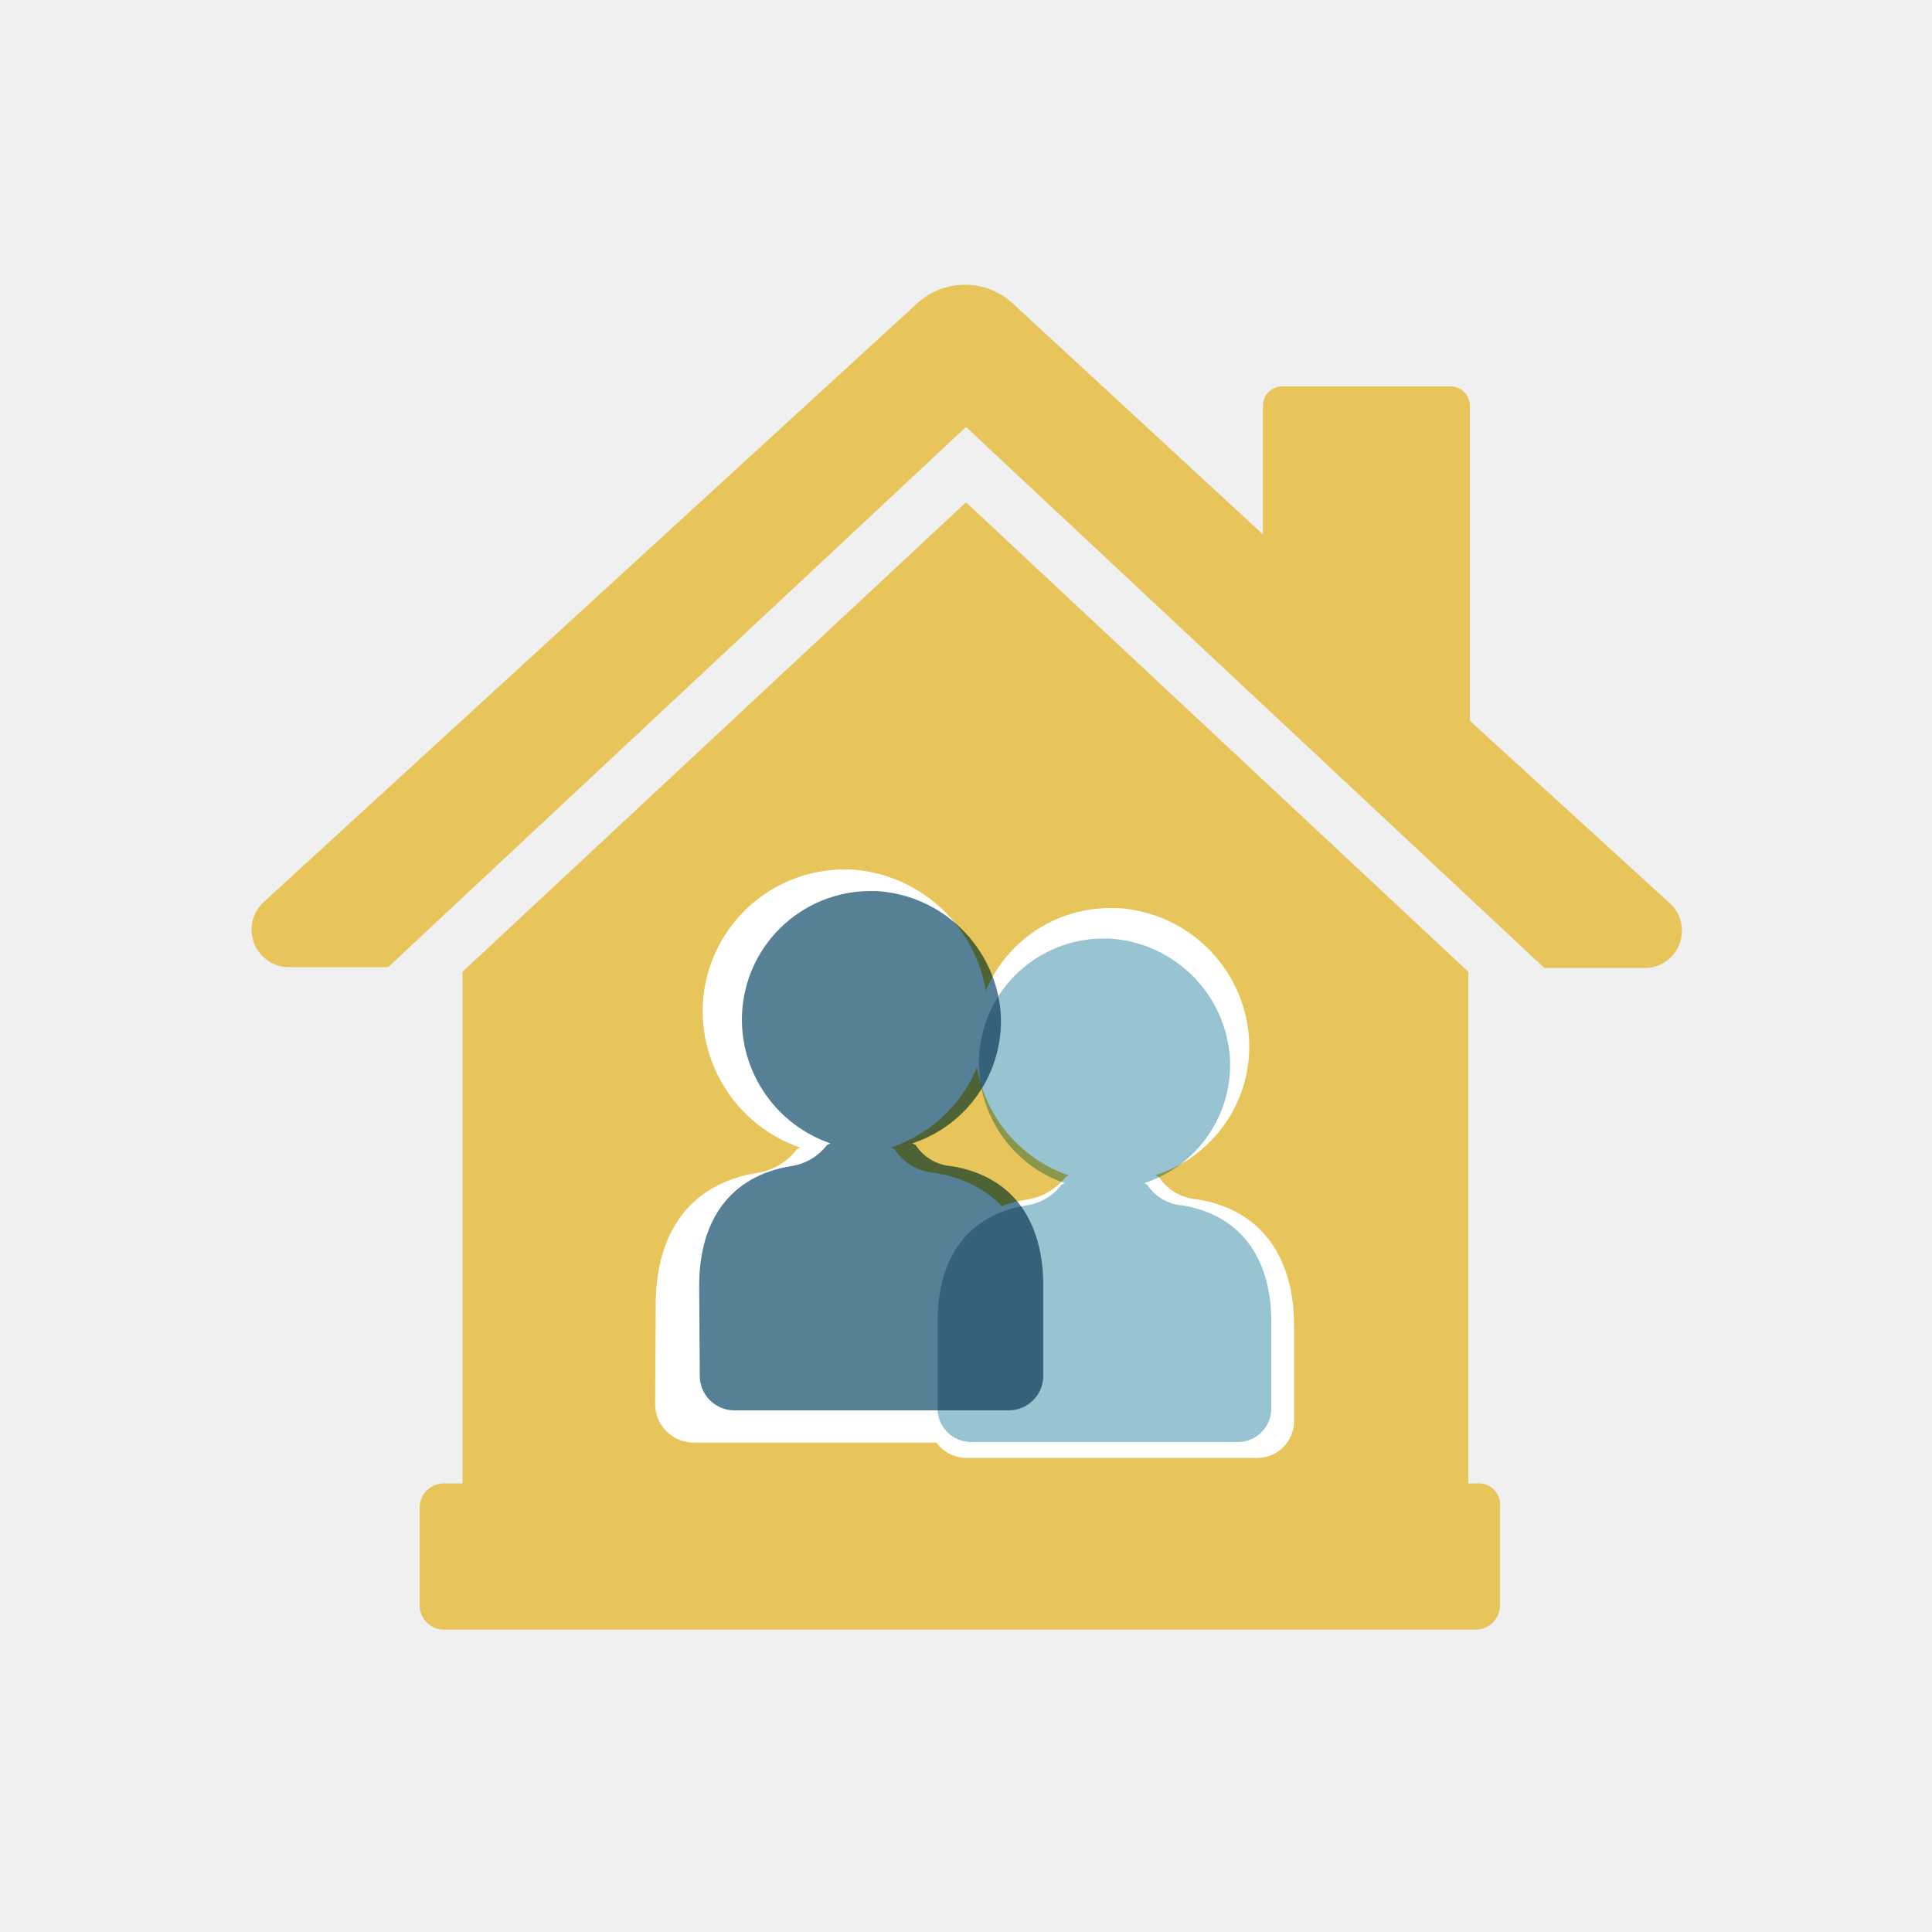
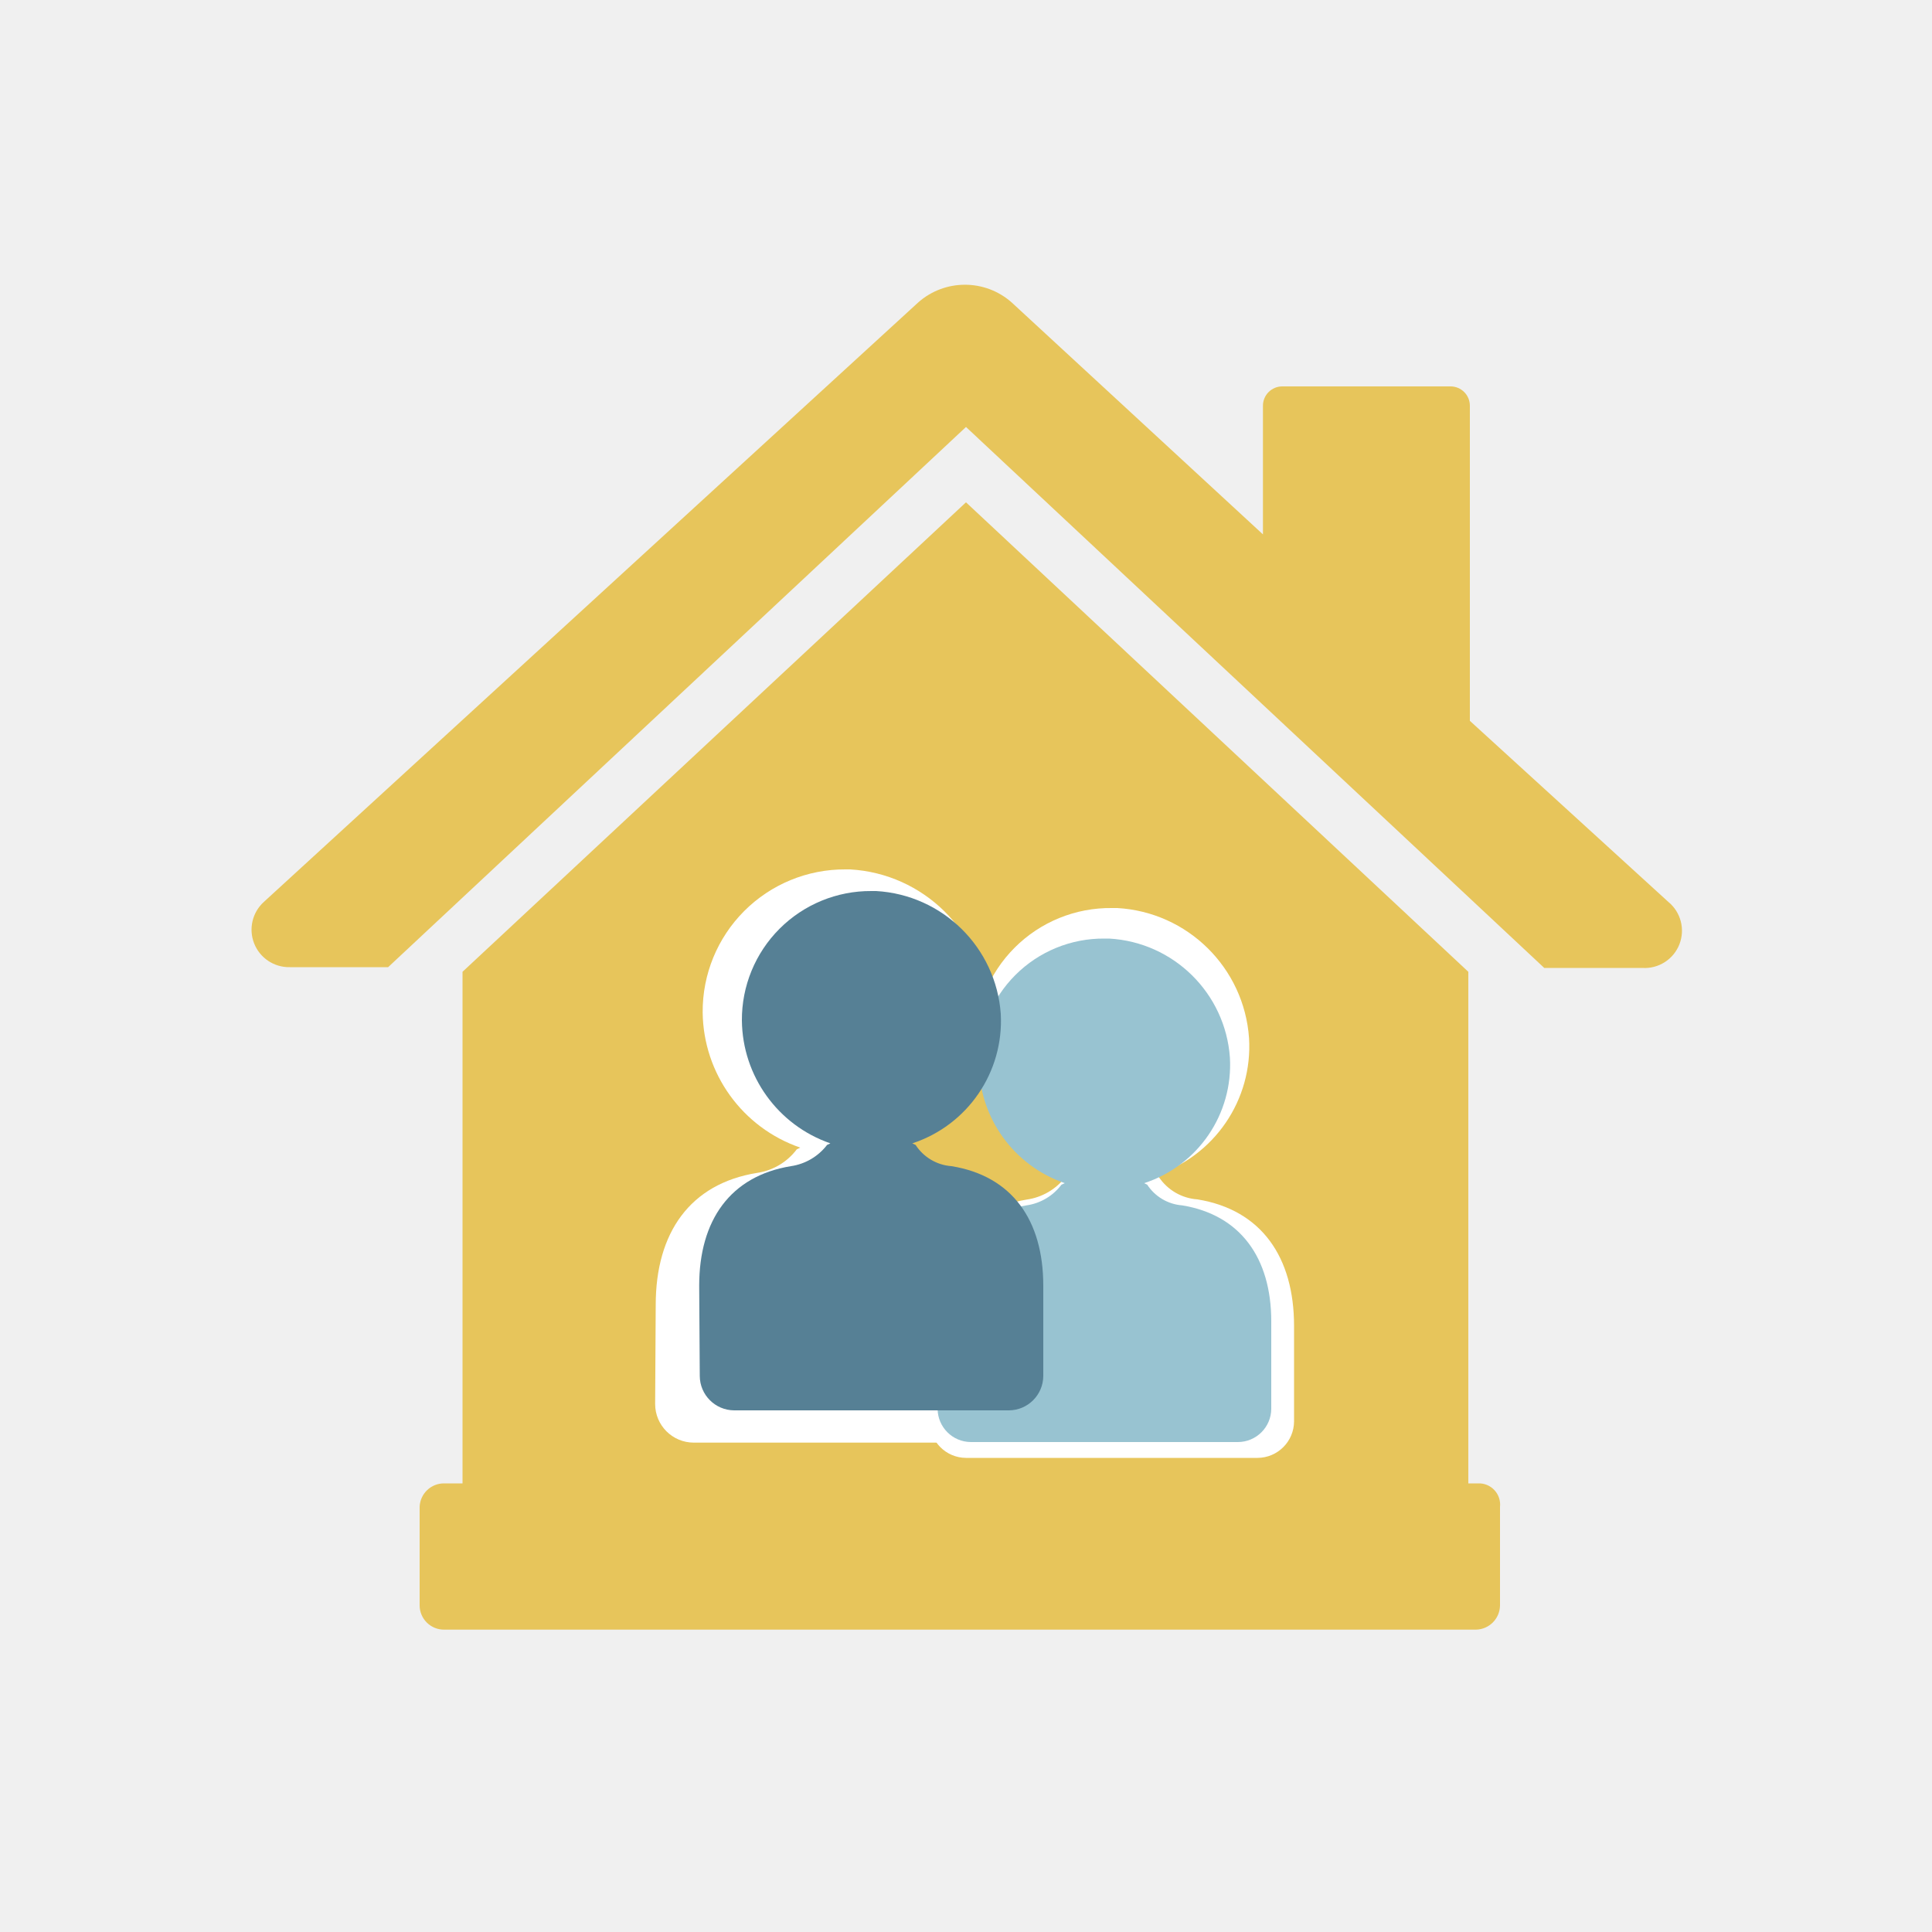
<svg xmlns="http://www.w3.org/2000/svg" viewBox="0 0 100 100">
-   <defs>
-     <style>.cls-1{isolation:isolate;}.cls-2,.cls-5,.cls-6{mix-blend-mode:multiply;}.cls-3{fill:#e7c55b;}.cls-4{fill:#fff;}.cls-5{fill:#98c3d1;}.cls-6{fill:#568095;}</style>
-   </defs>
-   <g class="cls-1">
-     <g id="Layer_1" data-name="Layer 1">
-       <g class="cls-2">
-         <path class="cls-3" d="M86.35,46.68,76.08,37.31V21a1,1,0,0,0-1-1H66.37a1,1,0,0,0-1,1v6.66l-13-12a3.65,3.65,0,0,0-4.85,0L13.66,46.68A1.94,1.94,0,0,0,15,50.06h5.09L50,22.1l29.93,28H85A1.93,1.93,0,0,0,86.35,46.68Z" />
-         <path class="cls-3" d="M76.49,76.78H76V50.3L50,26,23.94,50.3V76.78H23A1.26,1.26,0,0,0,21.72,78v5.1A1.26,1.26,0,0,0,23,84.35H76.4a1.27,1.27,0,0,0,1.24-1.24V78A1.1,1.1,0,0,0,76.49,76.78Z" />
-       </g>
-       <path class="cls-4" d="M33.94,67.54c0-3.74,1.78-6.27,5.24-6.83a3.14,3.14,0,0,0,2.06-1.22l.18-.09a7.49,7.49,0,0,1-5.05-7A7.35,7.35,0,0,1,43.76,45H44a7.56,7.56,0,0,1,7.11,7,7.31,7.31,0,0,1-5,7.39l.19.09a2.67,2.67,0,0,0,2.05,1.22c3.46.56,5.24,3.09,5.24,6.83v5.14a2,2,0,0,1-2,2H35.91a2,2,0,0,1-2-2Z" />
-       <path class="cls-4" d="M48.14,68.64c0-3.59,1.7-6,5-6.55a3.07,3.07,0,0,0,2-1.16l.18-.09a7.18,7.18,0,0,1-4.85-6.74A7,7,0,0,1,57.56,47h.27a7.25,7.25,0,0,1,6.82,6.73,7,7,0,0,1-4.85,7.1l.18.09a2.62,2.62,0,0,0,2,1.16c3.32.54,5,3,5,6.55v4.94a1.9,1.9,0,0,1-1.89,1.89H50a1.89,1.89,0,0,1-1.88-1.89Z" />
-       <path class="cls-5" d="M48.53,68.39c0-3.29,1.56-5.51,4.6-6a2.75,2.75,0,0,0,1.81-1.07l.17-.08a6.58,6.58,0,0,1-4.44-6.17,6.44,6.44,0,0,1,6.49-6.49h.25a6.64,6.64,0,0,1,6.25,6.16,6.44,6.44,0,0,1-4.44,6.5l.16.08a2.38,2.38,0,0,0,1.81,1.07c3,.49,4.61,2.71,4.61,6v4.53a1.73,1.73,0,0,1-1.73,1.72H50.25a1.73,1.73,0,0,1-1.72-1.72Z" />
-       <path class="cls-6" d="M36.19,66.55c0-3.39,1.61-5.68,4.75-6.19a2.88,2.88,0,0,0,1.87-1.1l.17-.08a6.8,6.8,0,0,1-4.58-6.36,6.66,6.66,0,0,1,6.7-6.7h.25a6.86,6.86,0,0,1,6.45,6.36,6.67,6.67,0,0,1-4.58,6.7l.17.08a2.42,2.42,0,0,0,1.86,1.1c3.14.51,4.75,2.8,4.75,6.19v4.67A1.79,1.79,0,0,1,52.22,73H38a1.79,1.79,0,0,1-1.78-1.78Z" />
-     </g>
-   </g>
+   <path d="m86.35 46.68-10.27-9.37v-16.31a1 1 0 0 0 -1-1h-8.71a1 1 0 0 0 -1 1v6.66l-13-12a3.65 3.65 0 0 0 -4.85 0l-33.86 31.02a1.94 1.94 0 0 0 1.34 3.38h5.09l29.91-27.96 29.93 28h5.07a1.93 1.93 0 0 0 1.35-3.42z" fill="#e7c55b" />
+   <path d="m76.49 76.78h-.49v-26.48l-26-24.3-26.06 24.3v26.48h-.94a1.26 1.26 0 0 0 -1.28 1.22v5.1a1.26 1.26 0 0 0 1.28 1.25h53.4a1.27 1.27 0 0 0 1.24-1.24v-5.11a1.1 1.1 0 0 0 -1.15-1.22z" fill="#e7c55b" />
+   <path d="m33.94 67.54c0-3.74 1.78-6.27 5.24-6.83a3.14 3.14 0 0 0 2.06-1.22l.18-.09a7.49 7.49 0 0 1 -5.05-7 7.35 7.35 0 0 1 7.39-7.4h.24a7.56 7.56 0 0 1 7.11 7 7.31 7.31 0 0 1 -5 7.39l.19.09a2.67 2.67 0 0 0 2.05 1.22c3.46.56 5.24 3.09 5.24 6.83v5.14a2 2 0 0 1 -2 2h-15.68a2 2 0 0 1 -2-2z" fill="#fff" />
+   <path d="m48.14 68.64c0-3.59 1.7-6 5-6.55a3.07 3.07 0 0 0 2-1.16l.18-.09a7.18 7.18 0 0 1 -4.85-6.74 7 7 0 0 1 7.09-7.1h.27a7.25 7.25 0 0 1 6.82 6.73 7 7 0 0 1 -4.85 7.1l.18.09a2.62 2.62 0 0 0 2 1.16c3.32.54 5 3 5 6.55v4.94a1.9 1.9 0 0 1 -1.89 1.89h-15.09a1.89 1.89 0 0 1 -1.88-1.89z" fill="#fff" />
+   <path d="m48.53 68.39c0-3.29 1.56-5.51 4.6-6a2.75 2.75 0 0 0 1.81-1.07l.17-.08a6.58 6.58 0 0 1 -4.44-6.17 6.44 6.44 0 0 1 6.49-6.49h.25a6.64 6.64 0 0 1 6.25 6.16 6.44 6.44 0 0 1 -4.44 6.5l.16.08a2.38 2.38 0 0 0 1.81 1.07c3 .49 4.61 2.71 4.61 6v4.53a1.73 1.73 0 0 1 -1.73 1.72h-13.82a1.73 1.73 0 0 1 -1.72-1.72z" fill="#98c3d1" />
+   <path d="m36.19 66.55c0-3.39 1.61-5.68 4.75-6.19a2.88 2.88 0 0 0 1.87-1.1l.17-.08a6.8 6.8 0 0 1 -4.58-6.36 6.66 6.66 0 0 1 6.7-6.7h.25a6.86 6.86 0 0 1 6.45 6.36 6.67 6.67 0 0 1 -4.58 6.7l.17.08a2.42 2.42 0 0 0 1.86 1.1c3.14.51 4.75 2.8 4.75 6.19v4.67a1.79 1.79 0 0 1 -1.78 1.78h-14.22a1.79 1.79 0 0 1 -1.78-1.78z" fill="#568095" />
</svg>
